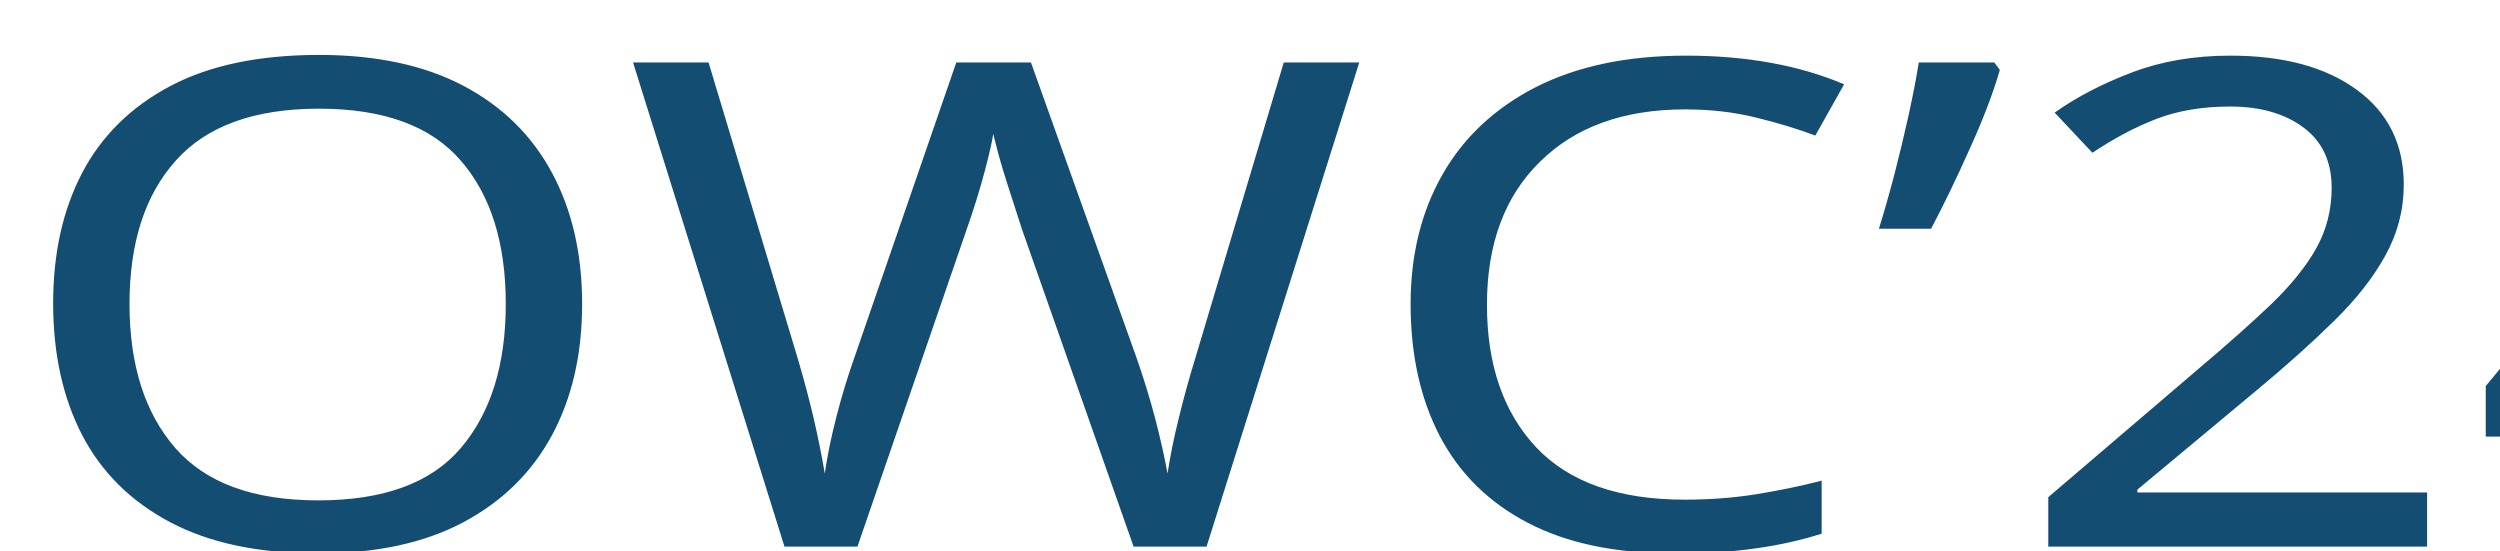
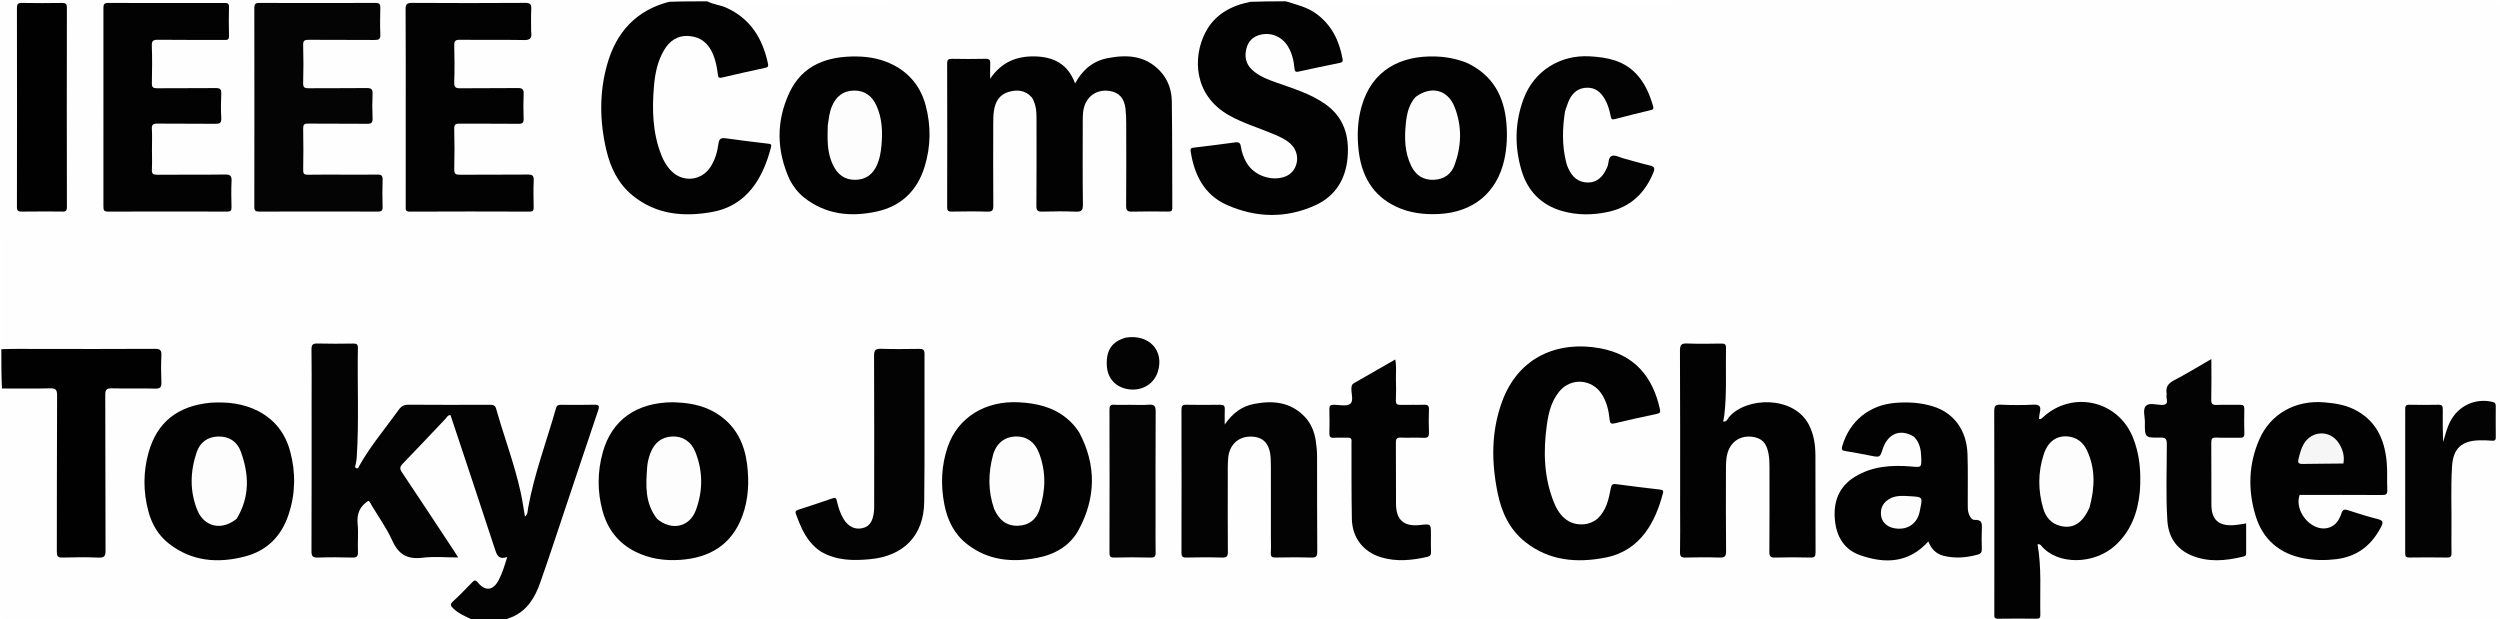
- <svg xmlns="http://www.w3.org/2000/svg" version="1.1" id="レイヤー_1" x="0px" y="0px" viewBox="0 0 109 24" style="enable-background:new 0 0 109 24;" xml:space="preserve">
-   <style type="text/css">
- 	.st0{display:none;}
- 	.st1{display:inline;}
- 	.st2{fill:#FF4400;}
- 	.st3{fill:#134D72;}
- 	.st4{font-family:'Impact';}
- 	.st5{font-size:29.568px;}
- </style>
-   <g transform="translate(-1470)" class="st0">
-     <g transform="translate(1470)" class="st1">
-       <g>
-         <path id="b" class="st2" d="M22.7,23.2c0.3,0.3,0.1,0.8-0.4,0.8h-5.9c-0.3,0-0.6-0.1-0.7-0.3L6.3,13.1v10.4     c0,0.3-0.2,0.5-0.5,0.5H0.5C0.2,24,0,23.8,0,23.5v-23C0,0.2,0.2,0,0.5,0h5.3c0.3,0,0.5,0.2,0.5,0.5v9.8l9.1-10     C15.6,0.1,15.9,0,16.2,0H22c0.4,0,0.7,0.5,0.4,0.8l-9.9,10.6L22.7,23.2L22.7,23.2z" />
-       </g>
-       <g>
-         <path id="c" class="st2" d="M46,24c-0.2,0-0.4-0.1-0.5-0.3l-2-4.7H32.8l-2,4.7c-0.1,0.2-0.3,0.3-0.5,0.3h-5.2     c-0.4,0-0.6-0.4-0.5-0.7l10.8-23C35.6,0.1,35.7,0,35.9,0h4.4c0.2,0,0.4,0.1,0.5,0.3l10.8,23c0.2,0.3-0.1,0.7-0.5,0.7     C51.1,24,46,24,46,24z M34.9,14.3h6.6l-3.3-7.7L34.9,14.3L34.9,14.3z" />
-       </g>
-       <g>
-         <path id="d" class="st2" d="M55.5,24c-0.3,0-0.5-0.2-0.5-0.5v-23C55,0.2,55.2,0,55.5,0h5.3c0.3,0,0.5,0.2,0.5,0.5v18.4h9.8     c0.3,0,0.5,0.2,0.5,0.5v4.1c0,0.3-0.2,0.5-0.5,0.5H55.5z" />
-       </g>
-       <g>
-         <path id="e" class="st2" d="M75.3,0.5c0-0.3,0.2-0.5,0.5-0.5h9.3c2.7,0,5,0.5,6.9,1.4c1.9,1,3.4,2.3,4.4,4.2     c1,1.8,1.5,3.9,1.5,6.4s-0.5,4.7-1.5,6.5s-2.5,3.2-4.4,4.1c-1.9,1-4.2,1.4-6.9,1.4h-9.3c-0.3,0-0.5-0.2-0.5-0.5V0.5z M84.6,19     c2.4,0,4.1-0.6,5.3-1.7s1.7-2.9,1.7-5.2S91,8,89.9,6.9C88.8,5.6,87,5,84.6,5h-3.1v14H84.6z" />
-       </g>
-       <g>
-         <path id="f" class="st2" d="M102.9,24c-0.3,0-0.5-0.2-0.5-0.5v-23c0-0.3,0.2-0.5,0.5-0.5h5.3c0.3,0,0.5,0.2,0.5,0.5v23     c0,0.3-0.2,0.5-0.5,0.5H102.9z" />
-       </g>
-     </g>
-   </g>
-   <g id="レイヤー_2_1_">
-     <text transform="matrix(1.1837 0 0 1 0.1904 23.8322)" class="st3 st4 st5">OWC’24</text>
-   </g>
+ <svg xmlns="http://www.w3.org/2000/svg" version="1.1" id="Layer_1" x="0px" y="0px" width="100%" viewBox="0 0 1879 465" enable-background="new 0 0 1879 465" xml:space="preserve">
+   <path fill="#FEFEFE" opacity="1" stroke="none" d=" M1.386,262.293   C1,176.549 1.043,91.098 0.874,5.647   C0.865,1.38 2.004,0.9 5.847,0.903   C171.252,1.016 336.658,1 502.531,1   C503.048,3.326 501.036,3.538 499.602,3.969   C474.678,11.459 461.825,29.694 456.343,53.76   C451.178,76.433 451.923,99.162 459.743,121.23   C466.724,140.932 480.553,153.354 501.215,157.742   C511.918,160.016 522.652,160.286 533.474,158.415   C550.513,155.47 562.526,145.888 570.536,130.872   C573.528,125.263 575.734,119.35 577.409,113.214   C578.093,110.712 577.493,109.414 574.863,109.045   C565.3,107.701 555.712,106.568 546.123,105.44   C543.082,105.083 541.641,106.682 541.081,109.656   C540.032,115.238 538.469,120.685 535.473,125.601   C528.616,136.848 513.596,138.722 504.167,129.565   C495.511,121.159 492.789,110.107 491.029,98.886   C488.536,82.984 488.807,67.046 492.451,51.255   C493.664,45.997 495.753,41.134 498.455,36.509   C502.688,29.266 509.006,25.4 517.411,25.784   C525.975,26.176 532.054,30.834 536.007,38.245   C538.376,42.688 539.761,47.518 540.271,52.535   C540.622,55.999 542.146,57.051 545.607,56.278   C554.223,54.354 562.801,52.26 571.441,50.448   C574.756,49.753 575.834,48.023 575.058,44.724   C570.281,24.428 558.415,10.661 538.251,4.436   C536.068,3.762 533.572,3.793 531.97,1.395   C667.688,1 803.375,1 939.531,1   C939.499,3.935 936.86,3.5 934.978,4.022   C920.443,8.061 909.175,16.153 904.58,30.943   C898.066,51.907 902.443,71.432 921.877,83.906   C929.522,88.812 937.861,92.071 946.291,95.24   C953.45,97.931 960.797,100.255 967.226,104.594   C971.977,107.802 975.411,111.928 976.114,117.842   C977.226,127.193 969.666,134.943 959.16,135.267   C946.348,135.663 936.868,128.812 932.673,115.259   C930.394,107.894 929.582,108.121 922.905,109.092   C916.322,110.049 909.7,110.809 903.081,111.551   C896.343,112.307 895.879,112.942 897.359,119.364   C901.88,138.985 913.671,151.944 933.305,156.867   C951.823,161.511 970.269,161.64 987.975,153.131   C1003.079,145.872 1010.602,133.478 1011.636,117.046   C1013.091,93.935 1003.419,82.122 983.385,72.435   C975.274,68.513 966.576,66.06 958.141,62.95   C952.958,61.039 947.951,58.782 943.346,55.755   C934.525,49.956 932.169,38.715 938.01,30.942   C943.793,23.245 956.716,22.401 964.42,29.094   C969.9,33.854 972.125,40.176 973.619,46.961   C974.846,52.535 974.929,52.548 980.563,51.425   C988.077,49.926 995.581,48.374 1003.075,46.774   C1006.932,45.95 1007.89,44.05 1006.989,40.36   C1002.401,21.567 991.068,9.283 972.359,3.949   C970.486,3.416 968.314,3.556 966.965,1.388   C1269.787,1 1572.575,1.012 1875.362,0.875   C1879.654,0.874 1880.098,2.039 1880.096,5.861   C1879.983,157.671 1879.978,309.481 1880.117,461.292   C1880.121,465.433 1879.178,466.105 1875.21,466.105   C1377.119,465.994 879.028,466 380.469,466   C379.793,464.707 380.733,464.202 381.647,463.857   C393.945,459.225 400.676,449.396 404.666,437.744   C419.079,395.652 433.408,353.53 447.252,311.246   C448.903,306.202 448.293,305.449 442.899,305.4   C436.9,305.345 430.899,305.475 424.903,305.357   C421.399,305.287 419.265,306.614 418.28,310.056   C411.54,333.588 402.925,356.595 398.557,380.789   C398.202,382.755 397.886,384.74 397.049,386.58   C396.627,387.508 396.075,388.383 394.872,388.28   C393.66,388.177 393.334,387.16 392.994,386.221   C392.825,385.752 392.742,385.253 392.678,384.757   C389.911,363.458 382.502,343.385 376.313,322.994   C375.007,318.69 373.608,314.41 372.406,310.077   C371.452,306.639 369.382,305.33 365.836,305.346   C346.506,305.436 327.176,305.402 307.845,305.368   C304.718,305.363 302.476,306.556 300.659,309.055   C291.646,321.45 281.867,333.291 273.766,346.343   C273.239,347.193 272.725,348.054 272.145,348.867   C271.012,350.455 270.036,352.915 267.718,352.15   C265.222,351.327 266.28,348.76 266.45,346.881   C268.952,319.27 266.992,291.599 267.615,263.963   C267.685,260.836 266.363,259.376 263.178,259.388   C255.513,259.419 247.848,259.404 240.182,259.397   C236.814,259.394 235.285,260.964 235.399,264.283   C235.433,265.281 235.386,266.282 235.385,267.282   C235.385,314.942 235.382,362.601 235.389,410.261   C235.39,417.535 235.458,417.595 242.538,417.611   C248.87,417.626 255.203,417.65 261.535,417.603   C267.192,417.561 267.558,417.216 267.601,411.712   C267.658,404.38 267.769,397.043 267.562,389.717   C267.433,385.158 269.285,381.659 272.261,378.562   C275.385,375.311 277.818,375.436 280.342,379.259   C284.105,384.96 287.429,390.939 290.975,396.779   C294.349,402.334 297.73,407.886 300.985,413.51   C302.671,416.423 304.949,417.683 308.324,417.648   C317.822,417.547 327.321,417.63 336.82,417.591   C338.082,417.586 339.751,418.114 340.444,416.696   C341.114,415.325 339.798,414.218 339.078,413.156   C326.919,395.226 315.363,376.899 303.291,358.912   C298.626,351.96 299.061,351.156 304.637,344.774   C313.082,335.107 322.681,326.538 330.902,316.673   C332.07,315.272 333.439,314.027 334.865,312.869   C337.454,310.766 339.381,311.21 340.641,314.349   C341.324,316.052 341.893,317.794 342.473,319.532   C352.644,350.043 362.83,380.55 372.969,411.071   C374.039,414.292 374.91,417.47 379.12,418.011   C381.429,418.309 381.961,420.178 381.38,422.201   C379.633,428.293 377.913,434.441 373.752,439.435   C369.88,444.083 365.276,444.736 360.667,440.877   C357.622,438.328 355.533,438.727 353.051,441.376   C349.862,444.78 346.47,447.991 343.195,451.314   C340.739,453.805 341.225,455.815 343.72,458.021   C347.13,461.035 351.815,461.947 355.024,465.59   C238.43,466 121.86,465.982 5.29,466.088   C1.805,466.091 0.881,465.522 0.891,461.797   C1.048,405.511 1,349.224 1,292.469   C3.088,290.174 5.659,290.421 8.135,290.409   C17.296,290.365 26.457,290.345 35.618,290.408   C43.508,290.462 44.573,291.477 44.586,299.371   C44.643,335.183 44.594,370.995 44.617,406.806   C44.625,417.868 43.818,417.377 55.237,417.388   C59.401,417.393 63.566,417.391 67.73,417.389   C77.384,417.385 77.388,417.384 77.389,407.974   C77.391,383.988 77.389,360.003 77.39,336.017   C77.39,324.191 77.367,312.365 77.398,300.539   C77.422,291.15 78.164,290.432 87.726,290.396   C96.221,290.364 104.716,290.457 113.21,290.36   C118.73,290.297 119.277,289.74 119.364,284.384   C119.449,279.222 119.282,274.054 119.413,268.895   C119.511,265.028 117.798,263.426 114.039,263.614   C112.379,263.698 110.709,263.611 109.043,263.611   C76.063,263.61 43.083,263.622 10.103,263.592   C7.302,263.589 4.416,264.012 1.386,262.293  z" />
+   <path fill="#030303" opacity="1" stroke="none" d=" M355.469,466   C350.103,463.372 344.874,461.359 340.737,457.386   C338.707,455.437 338.036,454.246 340.48,452.003   C345.386,447.5 350.013,442.689 354.665,437.918   C356.267,436.274 357.144,435.386 359.176,437.842   C364.772,444.606 370.615,443.878 374.773,436.081   C377.587,430.803 379.248,425.053 381.248,418.597   C374.311,421.04 373.266,416.653 371.703,411.871   C360.811,378.562 349.68,345.331 338.608,312.021   C336.56,311.832 335.882,313.672 334.826,314.778   C324.125,325.985 313.575,337.339 302.767,348.441   C300.485,350.785 300.262,352.238 302.105,354.986   C315.26,374.607 328.225,394.356 341.245,414.068   C342.145,415.43 342.997,416.824 344.365,418.982   C334.999,418.982 326.191,418.131 317.619,419.193   C306.372,420.587 299.591,416.864 294.894,406.417   C290.763,397.228 284.76,388.878 279.546,380.179   C278.711,378.787 278.17,377.135 276.888,376.374   C270.383,380.523 268.06,386.18 268.802,393.777   C269.479,400.71 268.725,407.771 269.036,414.756   C269.198,418.408 267.942,419.155 264.556,419.059   C256.064,418.819 247.553,418.77 239.065,419.073   C235.154,419.213 234.089,418.149 234.106,414.168   C234.268,376.84 234.202,339.511 234.202,302.182   C234.202,289.017 234.316,275.85 234.125,262.688   C234.075,259.233 234.979,258.086 238.548,258.184   C247.54,258.432 256.545,258.344 265.542,258.217   C268.095,258.182 269.045,258.868 268.993,261.569   C268.47,289.05 269.904,316.552 268.106,344.019   C267.998,345.659 267.684,347.297 267.331,348.906   C267.086,350.018 266.39,351.354 267.787,351.888   C269.267,352.455 269.609,350.851 270.146,349.9   C278.616,334.91 289.766,321.816 299.745,307.892   C301.694,305.173 303.792,304.158 307.156,304.185   C327.479,304.348 347.803,304.299 368.126,304.222   C370.513,304.213 372.116,304.448 372.888,307.182   C378.843,328.279 386.717,348.815 391.392,370.283   C392.655,376.087 393.472,381.988 394.568,388.268   C396.816,386.481 396.525,384.042 396.892,381.996   C401.514,356.216 410.813,331.753 417.935,306.678   C418.636,304.211 420.184,304.246 422.086,304.253   C430.252,304.283 438.422,304.424 446.581,304.195   C450.314,304.091 450.693,305.175 449.572,308.479   C441.092,333.48 432.781,358.538 424.39,383.569   C418.267,401.834 412.31,420.158 405.876,438.313   C402.085,449.012 396.414,458.555 385.399,463.54   C383.754,464.285 381.966,464.716 380.122,465.646   C371.979,466 363.958,466 355.469,466  z" />
+   <path fill="#020202" opacity="1" stroke="none" d=" M966.531,1   C974.607,3.579 982.484,5.342 989.206,10.244   C1000.832,18.721 1006.55,30.469 1009.064,44.197   C1009.388,45.966 1009.17,46.829 1007.105,47.242   C996.67,49.328 986.265,51.568 975.868,53.841   C973.502,54.358 973.11,53.314 972.92,51.277   C972.376,45.437 971.031,39.783 967.904,34.718   C963.363,27.364 954.974,23.951 946.739,26.246   C941.548,27.693 938.205,31.061 936.817,36.416   C935.213,42.602 936.369,48.005 941.032,52.414   C946.236,57.334 952.842,59.725 959.423,62.078   C971.918,66.548 984.687,70.308 995.795,78.027   C1010.161,88.009 1014.311,102.286 1012.819,118.663   C1011.338,134.905 1003.578,147.5 988.437,154.356   C966.417,164.326 943.96,163.701 922.164,154.046   C905.122,146.497 897.656,131.489 894.882,113.753   C894.568,111.743 895.246,111.193 897.161,110.967   C907.577,109.743 917.988,108.46 928.375,107.013   C931.106,106.633 932.259,107.469 932.637,110.129   C933.251,114.443 934.726,118.502 936.901,122.287   C942.43,131.907 955.681,136.627 966.023,132.673   C975.554,129.029 978.003,116.136 970.541,108.659   C966.82,104.931 962.079,102.863 957.324,100.838   C946.185,96.093 934.501,92.719 923.845,86.73   C896.856,71.564 896.491,42.824 905.881,24.561   C912.868,10.973 925.021,4.3 939.848,1.359   C948.688,1 957.375,1 966.531,1  z" />
+   <path fill="#020202" opacity="1" stroke="none" d=" M531.531,1   C536.294,3.456 541.304,3.715 545.813,5.757   C564.168,14.069 573.221,29.045 577.241,47.943   C577.68,50.01 576.982,50.58 575.22,50.966   C564.344,53.35 553.456,55.689 542.632,58.293   C540.195,58.879 539.789,57.983 539.553,56.07   C538.9,50.779 537.948,45.547 535.85,40.607   C532.536,32.801 526.951,27.899 518.248,27.12   C509.389,26.326 503.231,30.578 498.98,37.885   C494.202,46.097 492.343,55.222 491.541,64.557   C490.019,82.273 490.416,99.81 497.107,116.662   C498.907,121.194 501.317,125.346 504.829,128.769   C513.681,137.397 527.409,135.788 534.078,125.356   C537.456,120.073 539.184,114.166 539.976,108.045   C540.441,104.445 541.779,103.41 545.422,103.941   C556.124,105.5 566.877,106.714 577.615,108.019   C579.152,108.206 580.062,108.412 579.547,110.422   C573.532,133.88 561.434,154.697 535.076,159.371   C513.789,163.146 493.135,161.332 475.493,146.957   C464.605,138.085 458.813,126.032 455.677,112.599   C450.671,91.153 450.354,69.629 456.35,48.396   C463.118,24.434 477.837,7.872 502.882,1.356   C512.354,1 521.708,1 531.531,1  z" />
+   <path fill="#010101" opacity="1" stroke="none" d=" M1,262.469   C10.147,262.09 19.295,262.247 28.442,262.258   C57.748,262.291 87.054,262.348 116.358,262.178   C120.282,262.155 121.509,263.144 121.307,267.115   C120.968,273.758 121.012,280.44 121.294,287.088   C121.451,290.812 120.649,292.216 116.518,292.089   C105.705,291.757 94.871,292.153 84.055,291.883   C80.178,291.787 79.101,292.78 79.117,296.76   C79.279,335.722 79.14,374.686 79.32,413.648   C79.34,417.943 78.466,419.306 73.96,419.099   C64.987,418.687 55.976,418.788 46.994,419.069   C43.357,419.183 42.7,417.966 42.71,414.603   C42.828,375.474 42.693,336.343 42.91,297.215   C42.935,292.652 41.651,291.764 37.401,291.872   C25.586,292.175 13.759,291.978 1.469,291.989   C1,282.312 1,272.625 1,262.469  z" />
+   <path fill="#020202" opacity="1" stroke="none" d=" M775.722,73.457   C770.529,67.452 764.186,67.197 757.658,69.218   C751.04,71.267 748.066,76.632 747.07,83.1   C746.566,86.375 746.528,89.743 746.52,93.07   C746.474,113.569 746.424,134.068 746.57,154.566   C746.594,157.926 745.899,159.183 742.247,159.07   C733.256,158.791 724.249,158.887 715.252,159.035   C712.676,159.078 711.877,158.395 711.883,155.736   C711.968,119.738 711.976,83.74 711.875,47.742   C711.867,44.749 712.927,44.165 715.628,44.213   C723.958,44.364 732.296,44.389 740.624,44.203   C743.534,44.137 744.438,45.087 744.261,47.898   C744.054,51.175 744.212,54.475 744.212,59.191   C752.747,46.531 764.299,42.114 777.762,42.393   C791.642,42.681 802.67,47.916 808.041,62.738   C813.632,52.278 821.636,45.815 832.598,43.689   C847.099,40.876 860.9,41.7 871.872,53.335   C877.859,59.683 880.614,67.664 880.735,76.102   C881.12,102.761 880.953,129.428 881.108,156.091   C881.123,158.695 880.057,159.041 877.857,159.018   C868.858,158.923 859.854,158.815 850.861,159.061   C847.379,159.156 846.373,158.184 846.401,154.661   C846.562,133.997 846.505,113.331 846.457,92.666   C846.448,89.005 846.337,85.322 845.923,81.689   C845,73.607 840.913,69.306 833.545,68.291   C825.772,67.219 818.998,70.842 815.889,77.575   C813.862,81.962 813.797,86.602 813.794,91.265   C813.781,112.097 813.617,132.931 813.92,153.759   C813.988,158.395 812.566,159.243 808.364,159.076   C800.044,158.745 791.696,158.8 783.372,159.064   C779.91,159.173 778.929,158.297 778.958,154.729   C779.137,132.898 779.043,111.066 779.046,89.234   C779.047,83.869 778.724,78.576 775.722,73.457  z" />
+   <path fill="#020202" opacity="1" stroke="none" d=" M1608.311,369.351   C1606.803,385.182 1601.687,398.9 1590.13,409.694   C1574.359,424.425 1546.417,424.975 1534.151,410.083   C1533.469,409.255 1532.649,408.794 1531.422,409.119   C1534.565,426.702 1533.147,444.481 1533.519,462.196   C1533.564,464.369 1532.769,465.039 1530.618,465.018   C1520.957,464.923 1511.293,464.874 1501.634,465.039   C1498.757,465.089 1498.919,463.55 1498.925,461.611   C1498.959,450.117 1498.942,438.623 1498.942,427.129   C1498.942,387.815 1498.991,348.501 1498.861,309.188   C1498.849,305.432 1499.562,303.983 1503.685,304.164   C1511.832,304.522 1520.019,304.553 1528.163,304.159   C1532.764,303.937 1534.238,305.342 1533.186,309.74   C1532.783,311.425 1532.7,313.187 1532.476,314.886   C1533.937,315.313 1534.678,314.386 1535.549,313.583   C1557.4,293.417 1591.423,300.762 1602.874,328.234   C1608.3,341.25 1609.323,354.969 1608.311,369.351  z" />
+   <path fill="#020202" opacity="1" stroke="none" d=" M1200.727,389.829   C1207.403,383.45 1209.122,375.253 1210.641,367.068   C1211.144,364.354 1211.948,363.51 1214.74,363.888   C1225.791,365.385 1236.867,366.7 1247.944,367.997   C1249.662,368.198 1250.365,368.783 1249.914,370.513   C1244.508,391.266 1233.692,413.757 1206.815,419.05   C1185.199,423.307 1164.251,421.603 1146.184,407.192   C1134.603,397.953 1128.67,385.19 1125.729,371.01   C1120.878,347.629 1120.661,324.32 1129.037,301.62   C1141.524,267.78 1171.516,256.008 1202.68,261.77   C1228.168,266.483 1242.075,282.705 1247.534,307.274   C1248.041,309.558 1247.911,310.509 1245.385,311.041   C1234.814,313.269 1224.265,315.617 1213.759,318.134   C1210.996,318.797 1210.129,318.41 1209.81,315.391   C1209.112,308.767 1207.694,302.27 1204.048,296.484   C1196.603,284.668 1180.627,283.555 1171.834,294.397   C1165.97,301.628 1163.848,310.391 1162.612,319.343   C1159.866,339.228 1160.329,358.877 1168.004,377.803   C1172.702,389.389 1180.388,394.839 1190.434,394.053   C1194.201,393.759 1197.509,392.393 1200.727,389.829  z" />
+   <path fill="#040404" opacity="1" stroke="none" d=" M259,131.264   C267.5,131.264 275.502,131.378 283.498,131.204   C286.436,131.14 287.671,131.831 287.569,135.037   C287.351,141.863 287.356,148.706 287.569,155.532   C287.663,158.532 286.501,159.041 283.82,159.034   C254.155,158.95 224.489,158.947 194.824,159.037   C192.035,159.046 191.138,158.311 191.143,155.433   C191.223,105.602 191.22,55.77 191.148,5.939   C191.144,3.146 191.9,2.199 194.788,2.208   C223.953,2.3 253.119,2.304 282.284,2.203   C285.273,2.192 285.906,3.287 285.84,5.995   C285.68,12.658 285.595,19.335 285.867,25.99   C286.008,29.451 284.706,30.076 281.567,30.049   C265.069,29.904 248.569,30.053 232.07,29.917   C229.013,29.892 227.753,30.397 227.854,33.886   C228.126,43.378 228.132,52.888 227.852,62.379   C227.747,65.93 229.102,66.353 232.117,66.325   C246.616,66.189 261.117,66.379 275.614,66.181   C279.147,66.133 280.188,67.15 280.025,70.641   C279.744,76.628 279.736,82.647 280.028,88.633   C280.197,92.1 279.26,93.124 275.682,93.072   C261.019,92.855 246.35,93.084 231.686,92.899   C228.543,92.859 227.812,93.721 227.871,96.769   C228.071,107.098 228.05,117.435 227.881,127.766   C227.833,130.636 228.703,131.382 231.503,131.328   C240.499,131.155 249.501,131.264 259,131.264  z" />
+   <path fill="#020202" opacity="1" stroke="none" d=" M399.212,23.929   C400.035,28.935 398.253,30.185 393.667,30.097   C377.684,29.79 361.689,30.087 345.702,29.894   C342.162,29.851 341.314,30.889 341.41,34.32   C341.665,43.473 341.721,52.647 341.392,61.796   C341.25,65.745 342.631,66.397 346.181,66.349   C360.502,66.155 374.83,66.387 389.151,66.185   C392.709,66.135 393.717,67.21 393.57,70.671   C393.308,76.823 393.339,82.999 393.563,89.154   C393.675,92.219 392.769,93.089 389.663,93.054   C375.007,92.884 360.349,93.043 345.692,92.924   C342.748,92.9 341.302,93.238 341.4,96.829   C341.677,106.982 341.652,117.15 341.411,127.305   C341.328,130.776 342.616,131.352 345.688,131.329   C362.676,131.202 379.667,131.361 396.654,131.191   C400.072,131.157 401.298,131.951 401.139,135.555   C400.845,142.204 400.974,148.877 401.098,155.537   C401.142,157.901 400.845,159.057 397.959,159.046   C367.979,158.935 337.998,158.912 308.018,159.064   C304.434,159.082 304.933,157.16 304.934,155.006   C304.944,133.52 304.94,112.034 304.94,90.548   C304.94,62.733 305.023,34.917 304.846,7.103   C304.821,3.179 305.824,2.149 309.763,2.174   C338.077,2.351 366.393,2.356 394.706,2.167   C398.622,2.141 399.487,3.34 399.29,6.954   C398.992,12.434 399.212,17.942 399.212,23.929  z" />
+   <path fill="#020202" opacity="1" stroke="none" d=" M114.216,112.999   C114.216,118.163 114.422,122.84 114.146,127.487   C113.953,130.715 115.199,131.349 118.148,131.328   C135.139,131.205 152.132,131.403 169.12,131.169   C173.134,131.114 174.233,132.268 174.037,136.176   C173.713,142.656 173.831,149.168 174.006,155.66   C174.077,158.251 173.377,159.046 170.698,159.038   C140.88,158.943 111.061,158.934 81.244,159.046   C78.281,159.057 77.725,158.073 77.729,155.354   C77.804,105.546 77.803,55.738 77.734,5.931   C77.73,3.191 78.368,2.193 81.323,2.204   C110.475,2.311 139.627,2.284 168.778,2.237   C170.918,2.233 172.164,2.479 172.109,5.131   C171.957,12.458 171.909,19.794 172.125,27.117   C172.219,30.344 170.379,29.993 168.334,29.991   C151.843,29.968 135.35,30.089 118.86,29.892   C115.252,29.848 113.971,30.539 114.11,34.463   C114.44,43.78 114.35,53.119 114.142,62.443   C114.072,65.592 115.086,66.361 118.102,66.332   C132.759,66.191 147.42,66.358 162.078,66.198   C165.295,66.163 166.455,66.934 166.297,70.335   C166.011,76.486 165.967,82.672 166.309,88.817   C166.516,92.557 165.097,93.095 161.788,93.055   C147.298,92.877 132.803,93.076 118.312,92.903   C115.074,92.864 113.952,93.658 114.14,97.012   C114.429,102.16 114.216,107.336 114.216,112.999  z" />
+   <path fill="#020202" opacity="1" stroke="none" d=" M1262.785,383   C1262.785,342.846 1262.876,303.192 1262.661,263.539   C1262.637,258.948 1263.956,257.997 1268.221,258.168   C1276.705,258.509 1285.213,258.341 1293.708,258.224   C1296.15,258.191 1297.325,258.659 1297.264,261.466   C1296.9,278.278 1297.975,295.125 1296.012,311.897   C1295.827,313.483 1295.45,315.048 1295.126,316.82   C1297.87,317.218 1298.459,314.768 1299.549,313.479   C1312.383,298.301 1347.887,297.165 1359.43,319.003   C1363.374,326.464 1364.443,334.458 1364.475,342.652   C1364.568,366.811 1364.458,390.97 1364.577,415.128   C1364.592,418.14 1363.892,419.138 1360.729,419.057   C1351.905,418.83 1343.065,418.8 1334.243,419.066   C1330.764,419.171 1329.822,418.288 1329.853,414.737   C1330.036,393.578 1329.947,372.418 1329.939,351.258   C1329.938,347.762 1329.855,344.288 1329.189,340.817   C1327.673,332.913 1324.338,329.348 1317.135,328.303   C1309.591,327.208 1302.849,330.629 1299.707,337.115   C1297.457,341.759 1297.239,346.753 1297.23,351.756   C1297.194,372.583 1297.096,393.41 1297.319,414.235   C1297.362,418.253 1296.201,419.199 1292.37,419.068   C1283.883,418.778 1275.375,418.836 1266.883,419.051   C1263.694,419.131 1262.628,418.354 1262.701,414.988   C1262.929,404.496 1262.785,393.996 1262.785,383  z" />
+   <path fill="#020202" opacity="1" stroke="none" d=" M1438.633,328.29   C1428.403,321.914 1418.89,325.767 1415.051,337.476   C1412.947,343.893 1412.957,343.845 1406.193,342.523   C1399.831,341.279 1393.461,340.056 1387.063,339.019   C1384.542,338.61 1383.829,338.1 1384.665,335.229   C1390.138,316.435 1405.07,304.386 1424.483,302.81   C1434.08,302.031 1443.44,302.57 1452.61,305.359   C1468.374,310.155 1478.102,323.162 1478.76,341.034   C1479.226,353.676 1478.892,366.347 1478.965,379.004   C1478.979,381.481 1478.869,383.962 1479.814,386.387   C1480.658,388.553 1482.021,390.862 1484.119,390.747   C1490.028,390.423 1489.714,393.937 1489.544,397.969   C1489.342,402.79 1489.398,407.63 1489.539,412.456   C1489.606,414.741 1489.073,416.112 1486.647,416.791   C1478.156,419.167 1469.61,419.889 1460.995,417.796   C1455.301,416.413 1451.508,412.651 1449.355,406.94   C1434.593,423.317 1416.742,423.848 1398.008,417.258   C1386.006,413.036 1380.283,403.237 1379.113,390.835   C1377.824,377.16 1382.077,365.738 1394.127,358.346   C1407.182,350.339 1421.76,349.389 1436.565,350.628   C1444.223,351.269 1444.219,351.505 1443.999,343.77   C1443.839,338.188 1442.968,332.829 1438.633,328.29  z" />
+   <path fill="#020202" opacity="1" stroke="none" d=" M158.6,302.651   C171.165,301.951 182.909,303.255 193.915,308.9   C206.518,315.364 214.394,325.697 218.046,339.113   C222.383,355.048 222.107,371.104 216.88,386.805   C211.531,402.869 200.768,413.898 184.201,418.223   C163.803,423.548 144.26,422.066 126.958,408.593   C118.935,402.345 114.034,393.795 111.477,384.158   C107.613,369.592 107.566,354.812 111.613,340.261   C118,317.302 133.483,304.985 158.6,302.651  z" />
+   <path fill="#030303" opacity="1" stroke="none" d=" M955.206,403.994   C955.206,385.831 955.209,368.167 955.199,350.503   C955.198,348.67 955.142,346.837 955.064,345.006   C954.579,333.73 949.781,328.279 940.243,328.146   C930.657,328.013 923.873,334.34 923.065,344.558   C922.673,349.531 922.807,354.549 922.8,359.547   C922.775,377.878 922.708,396.209 922.865,414.538   C922.894,417.896 922.236,419.186 918.555,419.071   C909.565,418.791 900.558,418.862 891.563,419.048   C888.655,419.108 887.984,418.175 887.991,415.388   C888.08,379.56 888.079,343.732 887.993,307.904   C887.987,305.102 888.742,304.151 891.615,304.207   C900.111,304.373 908.613,304.354 917.11,304.214   C919.742,304.171 920.675,305.044 920.546,307.645   C920.383,310.938 920.507,314.246 920.507,319.05   C926.46,310.47 933.412,305.381 942.359,303.624   C956.583,300.83 969.954,302.011 980.656,313.258   C985.516,318.364 987.95,324.722 988.983,331.582   C989.552,335.359 989.896,339.206 989.909,343.023   C989.991,366.852 989.846,390.683 990.055,414.511   C990.089,418.388 988.969,419.18 985.345,419.068   C976.521,418.796 967.682,418.883 958.853,419.037   C956.118,419.085 954.945,418.456 955.147,415.488   C955.395,411.838 955.206,408.159 955.206,403.994  z" />
+   <path fill="#020202" opacity="1" stroke="none" d=" M593.625,135.27   C583.514,113.273 583.312,91.184 593.243,69.81   C603.081,48.637 622.085,42.122 644.039,42.446   C653.751,42.589 663.158,44.448 671.912,49.067   C684.28,55.593 692.137,65.875 695.682,79.054   C699.816,94.425 699.673,110.058 694.924,125.36   C689.284,143.529 677.168,155.163 658.432,159.104   C639.089,163.173 620.683,161.275 604.516,148.608   C600.009,145.076 596.532,140.629 593.625,135.27  z" />
+   <path fill="#020202" opacity="1" stroke="none" d=" M811.096,324.94   C824.233,349.657 823.65,374.219 810.764,398.179   C804.299,410.201 792.894,416.74 779.516,419.3   C760.659,422.907 742.666,421.275 726.934,409.039   C717.173,401.445 712.062,391.017 709.752,379.009   C706.926,364.32 707.491,349.805 712.365,335.683   C719.964,313.666 740.729,300.995 765.853,302.364   C778.903,303.074 791.194,305.782 801.605,314.292   C805.242,317.265 808.379,320.673 811.096,324.94  z" />
+   <path fill="#020202" opacity="1" stroke="none" d=" M508.621,302.459   C520.579,302.949 531.435,305.561 540.997,312.298   C553.527,321.128 559.555,333.821 561.45,348.522   C563.166,361.83 562.646,375.157 557.919,387.919   C549.927,409.497 533.344,419.286 511.247,420.795   C499.494,421.598 488.037,419.96 477.333,414.545   C464.702,408.155 456.755,397.859 453.01,384.47   C448.846,369.587 448.934,354.494 453.134,339.62   C459.933,315.539 478.522,302.491 505.676,302.325   C506.508,302.32 507.339,302.382 508.621,302.459  z" />
+   <path fill="#020202" opacity="1" stroke="none" d=" M1102.599,47.269   C1122.031,56.489 1130.513,72.311 1132.229,92.699   C1133.006,101.922 1132.617,111.018 1130.638,119.998   C1125.178,144.775 1107.303,159.571 1081.407,160.847   C1070.315,161.394 1059.465,160.114 1049.292,155.309   C1031.428,146.873 1023.272,131.78 1021.139,112.984   C1019.895,102.025 1020.294,91.009 1023.288,80.276   C1031.116,52.214 1053.23,41.652 1078.901,42.455   C1086.936,42.707 1094.75,44.146 1102.599,47.269  z" />
+   <path fill="#020202" opacity="1" stroke="none" d=" M1728.398,371.995   C1724.172,384.065 1736.839,399.243 1748.862,396.967   C1754.763,395.851 1757.932,391.502 1759.641,386.259   C1760.665,383.119 1761.764,382.477 1764.902,383.528   C1772.301,386.005 1779.786,388.268 1787.341,390.209   C1791.361,391.242 1791.239,392.881 1789.615,396.021   C1782.474,409.827 1771.739,418.336 1755.969,420.267   C1747.769,421.271 1739.669,421.191 1731.615,419.667   C1713.324,416.206 1700.778,405.512 1695.365,387.86   C1689.439,368.537 1689.92,348.958 1698.118,330.227   C1706.546,310.97 1725.26,300.623 1746.718,302.392   C1754.385,303.023 1761.939,304.093 1768.95,307.475   C1785.393,315.406 1792.149,329.629 1793.806,346.802   C1794.492,353.908 1793.944,361.124 1794.29,368.274   C1794.448,371.516 1793.288,372.066 1790.334,372.047   C1769.843,371.92 1749.35,371.981 1728.398,371.995  z" />
+   <path fill="#030303" opacity="1" stroke="none" d=" M617.309,414.779   C606.535,407.841 602.133,397.094 598.141,386.068   C597.513,384.334 598.441,383.637 599.864,383.168   C608.533,380.306 617.234,377.536 625.849,374.518   C628.413,373.619 628.607,374.953 629.022,376.743   C630.114,381.446 631.558,386.043 634.115,390.186   C637.642,395.901 642.662,398.296 648.391,396.922   C654.235,395.52 655.922,390.812 656.701,385.692   C657.124,382.915 657.03,380.048 657.032,377.221   C657.051,340.589 657.117,303.956 656.946,267.325   C656.926,263.114 658.126,262.037 662.214,262.168   C671.695,262.473 681.193,262.339 690.683,262.22   C693.438,262.186 694.87,262.548 694.858,265.924   C694.731,303.056 695.089,340.191 694.636,377.318   C694.329,402.516 679.156,417.945 653.991,420.29   C641.416,421.461 629.056,421.459 617.309,414.779  z" />
+   <path fill="#030303" opacity="1" stroke="none" d=" M1176.302,83.608   C1174.228,96.618 1173.998,109.185 1177.045,121.674   C1177.359,122.961 1177.758,124.241 1178.255,125.469   C1181.477,133.422 1186.623,137.268 1193.836,137.174   C1200.276,137.09 1204.954,132.991 1208.164,125.196   C1209.309,122.414 1208.616,118.035 1211.638,117.123   C1214.087,116.384 1217.345,118.258 1220.227,119.038   C1226.798,120.815 1233.32,122.797 1239.94,124.362   C1243.252,125.146 1244.069,126.216 1242.708,129.585   C1236.336,145.361 1225.344,155.686 1208.508,159.294   C1197.109,161.738 1185.653,161.831 1174.403,158.689   C1158.357,154.208 1148.032,143.495 1143.444,127.694   C1138.251,109.809 1138.574,91.819 1145.134,74.273   C1152.965,53.328 1172.456,41.089 1194.834,42.334   C1207.739,43.052 1219.971,45.337 1229.441,55.145   C1236.205,62.15 1239.89,70.776 1242.516,79.999   C1243.211,82.44 1241.659,82.504 1240.3,82.847   C1231.443,85.077 1222.536,87.116 1213.727,89.518   C1211.227,90.2 1210.944,89.157 1210.578,87.319   C1209.668,82.748 1208.455,78.262 1206.028,74.216   C1203.035,69.226 1199.057,65.791 1192.822,65.914   C1186.465,66.04 1182.226,69.41 1179.54,74.843   C1178.227,77.496 1177.44,80.409 1176.302,83.608  z" />
+   <path fill="#030303" opacity="1" stroke="none" d=" M1628.484,296.204   C1627.507,290.755 1629.715,288.057 1634.179,285.745   C1643.425,280.955 1652.305,275.456 1662.06,269.83   C1662.06,280.463 1662.212,290.366 1661.975,300.261   C1661.895,303.628 1662.944,304.475 1666.155,304.336   C1671.974,304.085 1677.812,304.344 1683.639,304.228   C1685.991,304.181 1686.882,304.958 1686.832,307.374   C1686.706,313.534 1686.65,319.703 1686.851,325.858   C1686.946,328.77 1685.579,329.063 1683.24,329.017   C1677.413,328.905 1671.572,329.188 1665.757,328.899   C1662.508,328.737 1661.964,329.902 1661.992,332.85   C1662.138,348.338 1661.988,363.828 1662.087,379.317   C1662.158,390.556 1667.444,395.408 1678.718,394.714   C1681.692,394.53 1684.64,393.915 1688.203,393.414   C1688.203,400.984 1688.182,408.588 1688.22,416.191   C1688.228,417.776 1687.188,418.036 1686.019,418.323   C1672.865,421.546 1659.669,422.812 1646.837,417.338   C1635.502,412.502 1629.739,403.229 1628.98,391.209   C1627.773,372.085 1628.592,352.917 1628.584,333.769   C1628.582,329.913 1627.667,328.796 1623.726,328.878   C1612.052,329.121 1611.969,328.936 1612.092,317.071   C1612.135,312.966 1610.295,307.752 1612.887,305.053   C1615.297,302.545 1620.492,304.197 1624.427,304.341   C1631.516,304.6 1627.396,299.345 1628.484,296.204  z" />
+   <path fill="#020202" opacity="1" stroke="none" d=" M1015.776,332.267   C1016.087,329.611 1015.131,328.86 1012.97,328.943   C1009.478,329.077 1005.967,328.817 1002.483,329.029   C999.767,329.194 999.085,328.141 999.154,325.585   C999.315,319.594 999.323,313.593 999.153,307.602   C999.076,304.908 1000.082,304.164 1002.633,304.218   C1006.777,304.305 1012.072,305.577 1014.767,303.546   C1017.675,301.354 1015.458,295.786 1015.733,291.704   C1015.84,290.112 1016.027,288.904 1017.596,288.013   C1027.826,282.205 1038.009,276.314 1048.679,270.178   C1049.715,275.484 1049.07,280.386 1049.184,285.235   C1049.305,290.395 1049.38,295.567 1049.146,300.719   C1049.012,303.672 1050.09,304.408 1052.855,304.323   C1058.678,304.144 1064.515,304.403 1070.338,304.212   C1073.169,304.119 1074.111,304.993 1074.005,307.867   C1073.796,313.521 1073.773,319.196 1074.01,324.848   C1074.143,328.001 1073.387,329.24 1069.965,329.059   C1064.318,328.76 1058.637,329.161 1052.986,328.906   C1049.845,328.764 1049.106,329.781 1049.138,332.829   C1049.298,348.149 1049.122,363.471 1049.242,378.791   C1049.337,390.928 1055.243,395.963 1067.384,394.588   C1075.496,393.67 1075.496,393.67 1075.496,401.8   C1075.496,406.13 1075.371,410.465 1075.547,414.787   C1075.638,417.023 1074.901,418.043 1072.716,418.543   C1061.217,421.175 1049.681,422.317 1038.176,418.911   C1024.812,414.954 1016.359,404.271 1016.067,390.19   C1015.669,371.047 1015.846,351.892 1015.776,332.267  z" />
+   <path fill="#010101" opacity="1" stroke="none" d=" M45.889,158.975   C35.741,158.975 26.081,158.888 16.424,159.031   C13.731,159.071 12.719,158.485 12.724,155.529   C12.814,105.735 12.813,55.941 12.726,6.147   C12.721,3.121 13.478,2.136 16.613,2.199   C26.602,2.398 36.598,2.367 46.588,2.213   C49.406,2.17 50.273,2.981 50.269,5.847   C50.19,55.808 50.18,105.769 50.284,155.73   C50.291,158.99 48.803,159.25 45.889,158.975  z" />
+   <path fill="#030303" opacity="1" stroke="none" d=" M1842.517,399.999   C1842.517,405.497 1842.434,410.497 1842.553,415.492   C1842.61,417.883 1842.165,419.096 1839.314,419.045   C1829.822,418.875 1820.323,418.906 1810.828,419.033   C1808.419,419.065 1807.731,418.332 1807.735,415.943   C1807.801,379.792 1807.794,343.641 1807.75,307.49   C1807.747,305.273 1808.192,304.162 1810.76,304.213   C1818.087,304.36 1825.421,304.371 1832.748,304.211   C1835.552,304.15 1836.028,305.367 1835.994,307.796   C1835.882,315.919 1835.952,324.046 1836.246,332.22   C1837.871,327.012 1839.056,321.725 1841.558,316.851   C1847.678,304.928 1860.505,299.001 1873.498,302.093   C1875.425,302.551 1875.82,303.528 1875.812,305.227   C1875.772,313.057 1875.74,320.887 1875.824,328.716   C1875.849,331.108 1874.765,331.409 1872.713,331.222   C1869.735,330.949 1866.724,330.88 1863.732,330.939   C1850.135,331.21 1843.795,337.047 1842.95,350.535   C1841.929,366.841 1842.73,383.178 1842.517,399.999  z" />
+   <path fill="#040404" opacity="1" stroke="none" d=" M849.005,304.261   C854.17,304.261 858.861,304.563 863.494,304.173   C867.834,303.808 868.633,305.52 868.609,309.5   C868.443,337.162 868.521,364.825 868.521,392.487   C868.521,399.986 868.428,407.487 868.57,414.983   C868.622,417.766 868.235,419.165 864.85,419.07   C855.692,418.815 846.519,418.854 837.359,419.056   C834.366,419.122 833.877,418.045 833.883,415.362   C833.965,379.535 833.967,343.706 833.881,307.879   C833.874,305.066 834.629,304.03 837.511,304.207   C841.164,304.432 844.84,304.261 849.005,304.261  z" />
+   <path fill="#030303" opacity="1" stroke="none" d=" M845.985,253.785   C863.661,250.855 875.329,263.565 870.158,279.58   C867.248,288.59 858.428,293.925 848.588,292.625   C838.678,291.316 832.34,284.497 831.875,274.644   C831.339,263.287 835.607,256.824 845.985,253.785  z" />
+   <path fill="#FDFDFD" opacity="1" stroke="none" d=" M1570.518,381.312   C1565.341,393.32 1557.893,397.827 1548.178,395.171   C1541.387,393.314 1537.543,388.486 1535.679,382.145   C1531.692,368.586 1531.679,354.895 1536.086,341.449   C1539.224,331.873 1545.683,327.323 1554.032,328.014   C1560.994,328.59 1565.793,332.583 1568.619,338.627   C1575.055,352.392 1574.487,366.625 1570.518,381.312  z" />
+   <path fill="#FDFDFD" opacity="1" stroke="none" d=" M1421.569,374.163   C1425.931,372.438 1430.079,372.625 1434.233,372.871   C1445.986,373.568 1445.035,373.172 1442.852,384.402   C1440.95,394.184 1432.796,399.002 1423.032,396.884   C1418.085,395.811 1414.417,392.194 1413.82,387.623   C1413.007,381.405 1415.674,377.048 1421.569,374.163  z" />
+   <path fill="#FDFDFD" opacity="1" stroke="none" d=" M177.869,389.862   C166.895,399.046 153.493,396.219 148.29,383.379   C142.518,369.13 142.912,354.446 147.784,339.994   C150.299,332.533 155.884,328.322 163.9,328.083   C172.14,327.836 178.232,331.849 180.977,339.378   C187.182,356.399 187.961,373.356 177.869,389.862  z" />
+   <path fill="#FDFDFD" opacity="1" stroke="none" d=" M622.14,94.405   C622.914,89.199 623.386,84.387 625.27,79.896   C628.296,72.681 633.487,68.296 641.526,68.073   C649.784,67.843 655.413,72.069 658.715,79.333   C663.105,88.989 663.468,99.253 662.481,109.612   C662.025,114.395 661.254,119.12 659.323,123.615   C656.209,130.862 651.071,134.977 642.958,135.145   C634.78,135.314 629.518,131.074 626.147,124.147   C623.122,117.932 622.111,111.2 622.011,104.336   C621.965,101.18 622.074,98.021 622.14,94.405  z" />
+   <path fill="#FDFDFD" opacity="1" stroke="none" d=" M747.214,382.563   C742.44,368.879 742.745,355.387 746.35,341.991   C748.702,333.253 755.1,328.372 763.121,328.054   C771.211,327.733 777.654,331.911 780.968,340.552   C786.351,354.588 785.946,368.906 781.304,383.01   C778.883,390.368 773.565,394.782 765.396,395.13   C756.319,395.516 750.868,390.692 747.214,382.563  z" />
+   <path fill="#FDFDFD" opacity="1" stroke="none" d=" M493.943,390.066   C484.567,378.211 485.42,364.689 486.402,351.201   C486.665,347.582 487.526,344.005 488.849,340.563   C491.741,333.04 496.886,328.475 505.153,328.07   C512.895,327.691 519.444,331.722 522.614,339.663   C528.391,354.133 528.399,369.013 522.998,383.469   C518.211,396.282 504.813,399.111 493.943,390.066  z" />
+   <path fill="#FDFDFD" opacity="1" stroke="none" d=" M1063.933,72.908   C1075.607,64.196 1088.123,67.317 1093.314,80.55   C1098.922,94.843 1098.543,109.509 1093.311,123.887   C1090.764,130.885 1085.478,134.777 1077.797,135.132   C1069.684,135.507 1064.087,131.7 1060.661,124.672   C1055.756,114.609 1055.497,103.856 1056.607,92.98   C1057.339,85.806 1058.675,78.833 1063.933,72.908  z" />
+   <path fill="#F6F6F6" opacity="1" stroke="none" d=" M1761.297,348.377   C1750.913,348.588 1740.93,348.461 1730.956,348.697   C1727.368,348.783 1726.812,347.763 1727.665,344.459   C1728.623,340.743 1729.526,337.042 1731.475,333.732   C1737.567,323.388 1751.328,323.022 1757.841,333.084   C1760.781,337.627 1762.299,342.669 1761.297,348.377  z" />
</svg>
